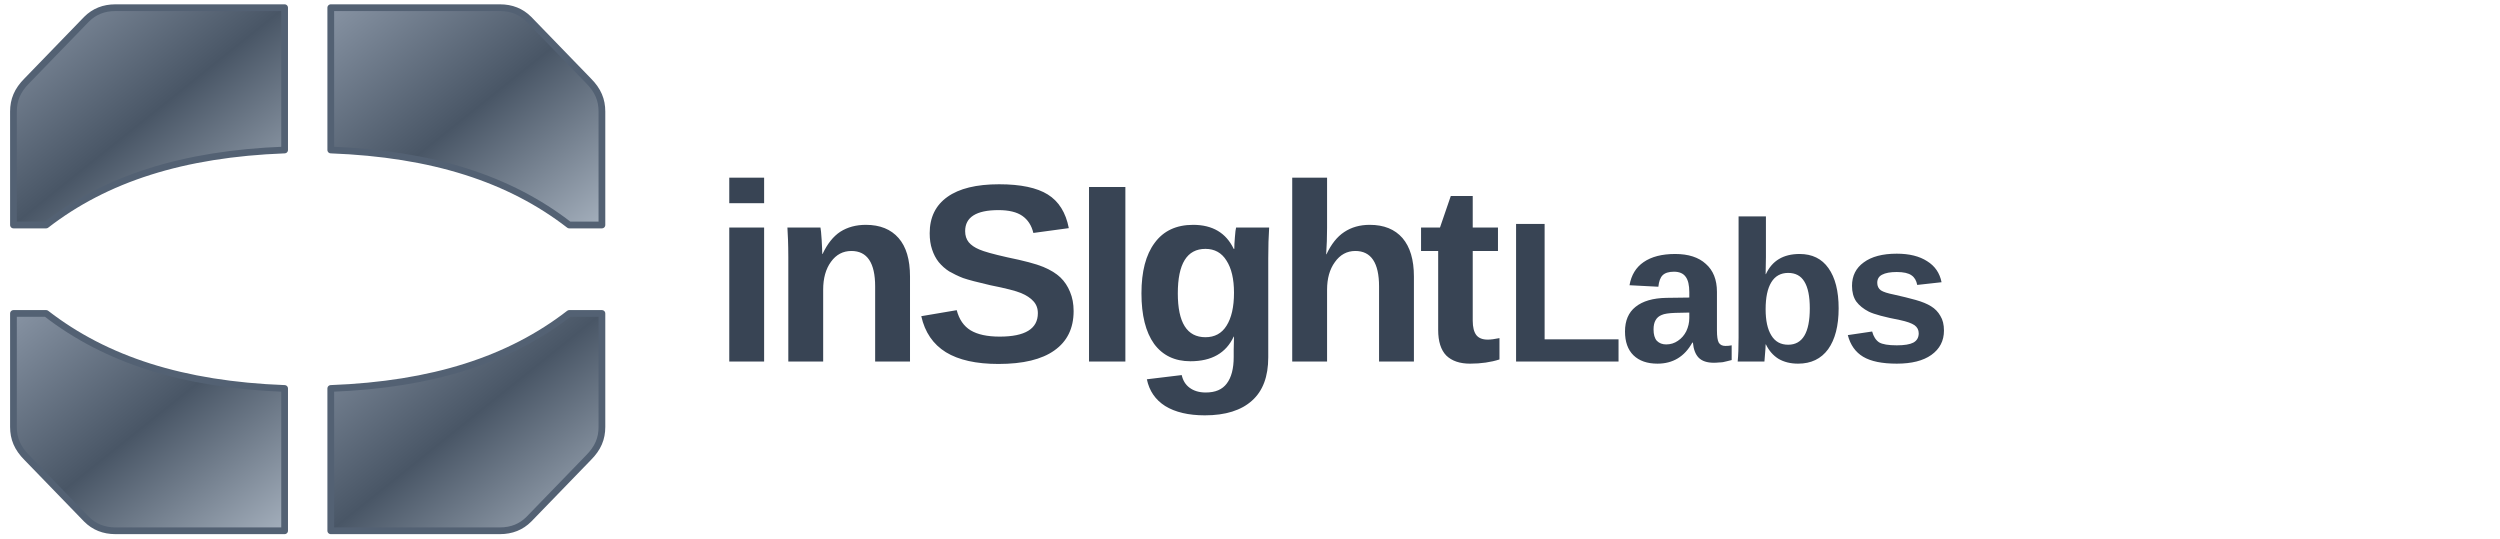
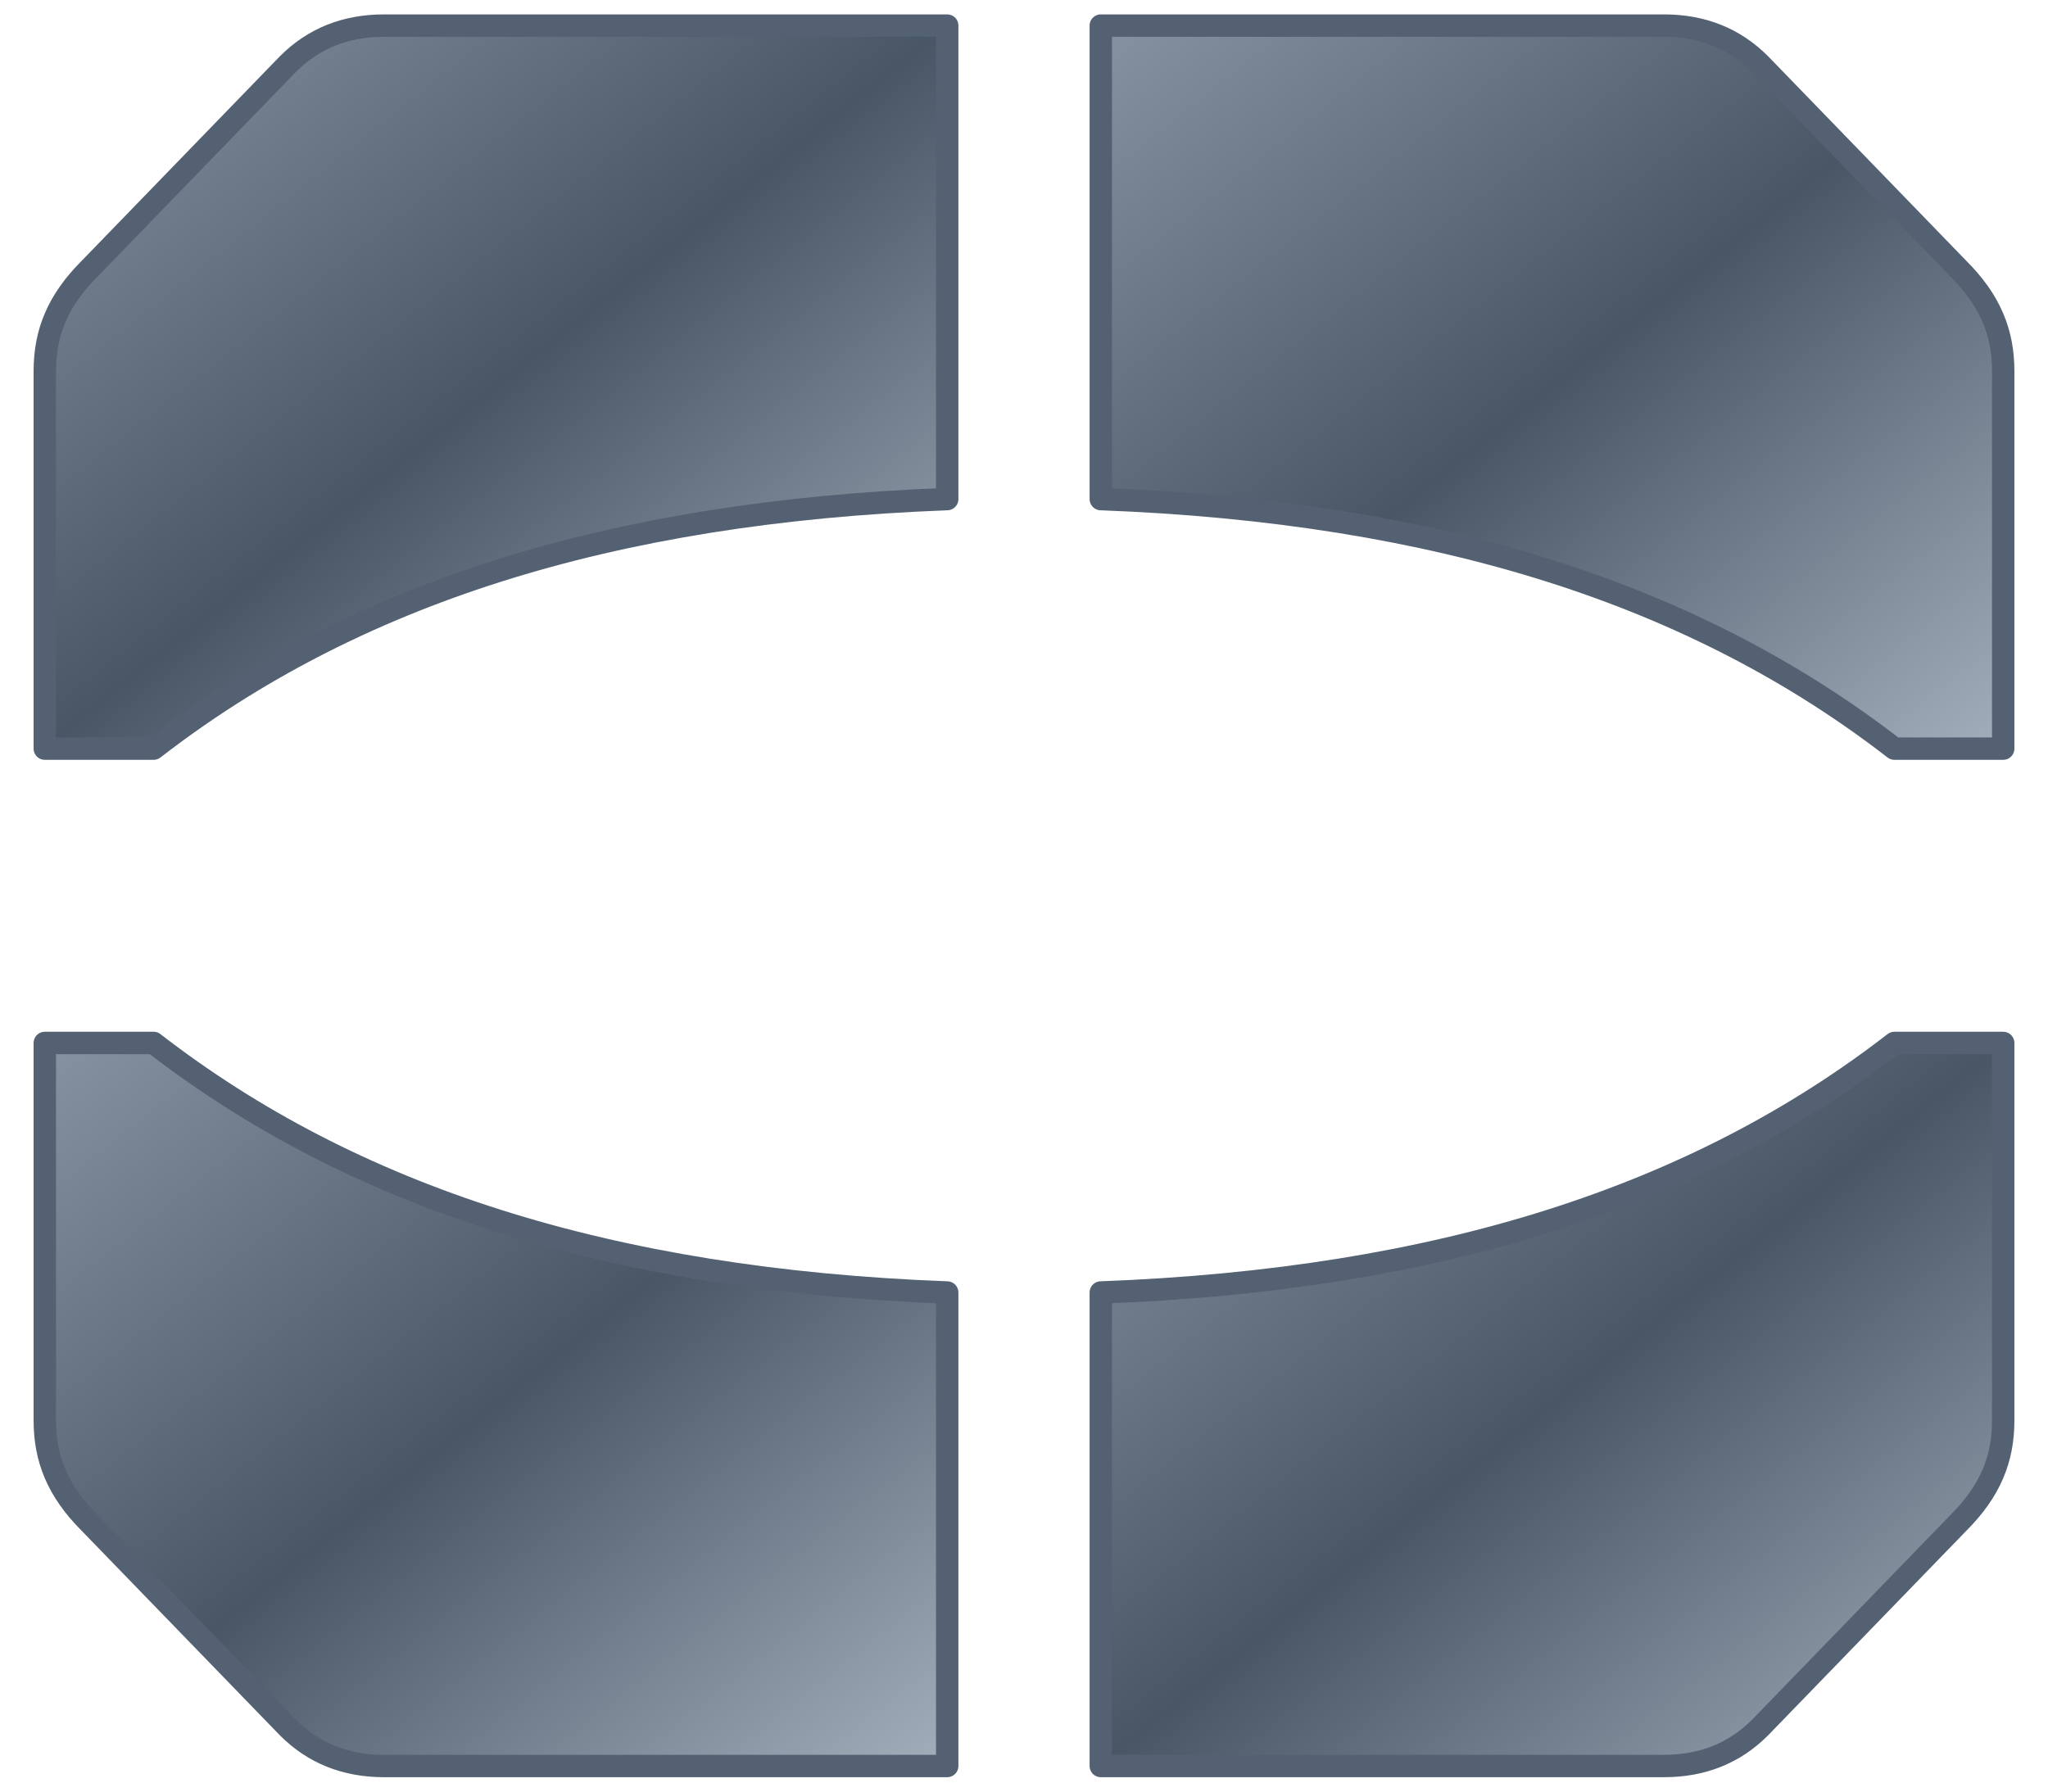
- <svg xmlns="http://www.w3.org/2000/svg" width="130" height="28" viewBox="0 0 130 28" role="img" aria-labelledby="title">
+ <svg xmlns="http://www.w3.org/2000/svg" width="32" height="28" viewBox="0 0 32 28" aria-hidden="true">
  <defs>
    <linearGradient id="silver" x1="0" y1="0" x2="1" y2="1">
      <stop offset="0" stop-color="#8793a3" />
      <stop offset="0.5" stop-color="#495666" />
      <stop offset="1" stop-color="#a4afbc" />
    </linearGradient>
  </defs>
  <g fill="url(#silver)" stroke="#536173" stroke-width=".35" stroke-linejoin="round">
    <path d="M.7 11.7V5.8c0-.6.2-1.1.7-1.6L4.5 1c.4-.4.9-.6 1.5-.6h8.8v7.4C9.5 8 5.5 9.3 2.4 11.7Z" />
    <path d="M17.2.4H26c.6 0 1.1.2 1.5.6l3.1 3.2c.5.5.7 1 .7 1.6v5.9h-1.7c-3.1-2.4-7.1-3.7-12.4-3.9Z" />
    <path d="M.7 16.3h1.7c3.1 2.4 7.1 3.7 12.4 3.9v7.4H6c-.6 0-1.1-.2-1.5-.6l-3.1-3.2c-.5-.5-.7-1-.7-1.6Z" />
    <path d="M29.6 16.3h1.7v5.9c0 .6-.2 1.1-.7 1.6L27.5 27c-.4.4-.9.6-1.5.6h-8.8v-7.4c5.3-.2 9.3-1.5 12.4-3.9Z" />
  </g>
-   <text x="37" y="18.8" fill="#384454" font-family="Arial, Helvetica, sans-serif" font-size="13.2" font-weight="700" letter-spacing="-.6">inSIght<tspan font-size="10.4" font-weight="600" letter-spacing="-.3"> Labs</tspan>
-   </text>
</svg>
